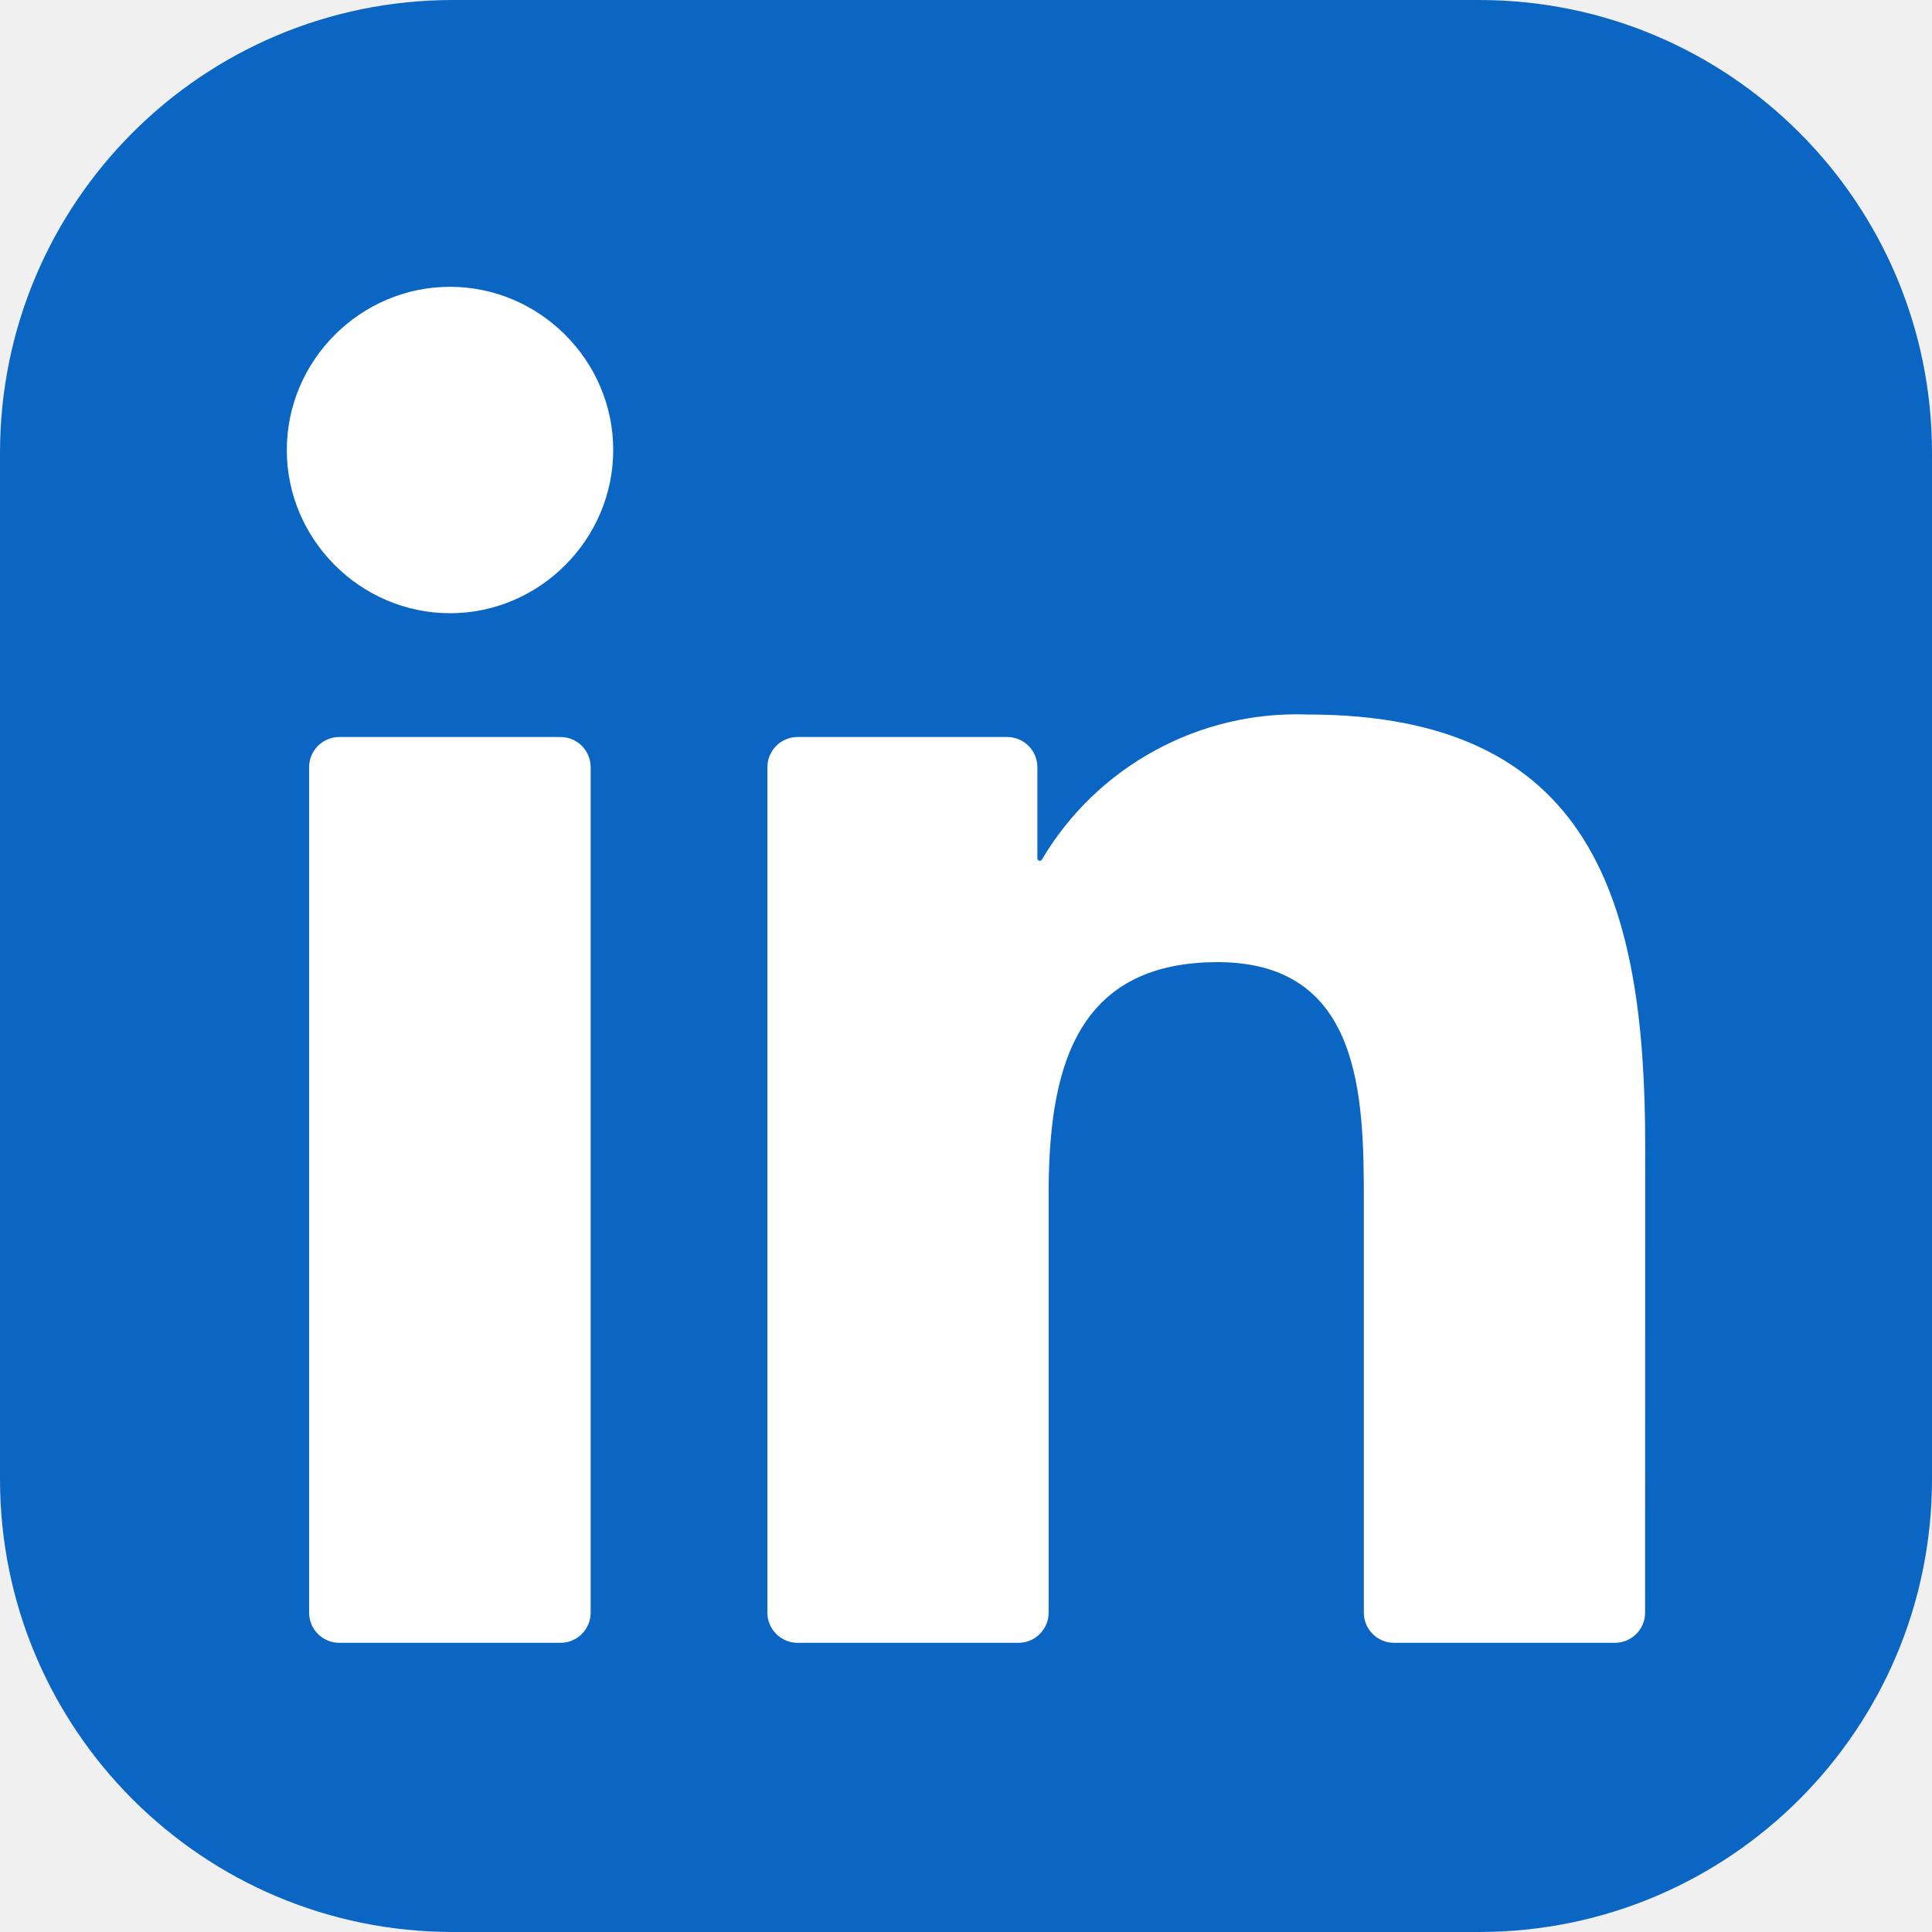
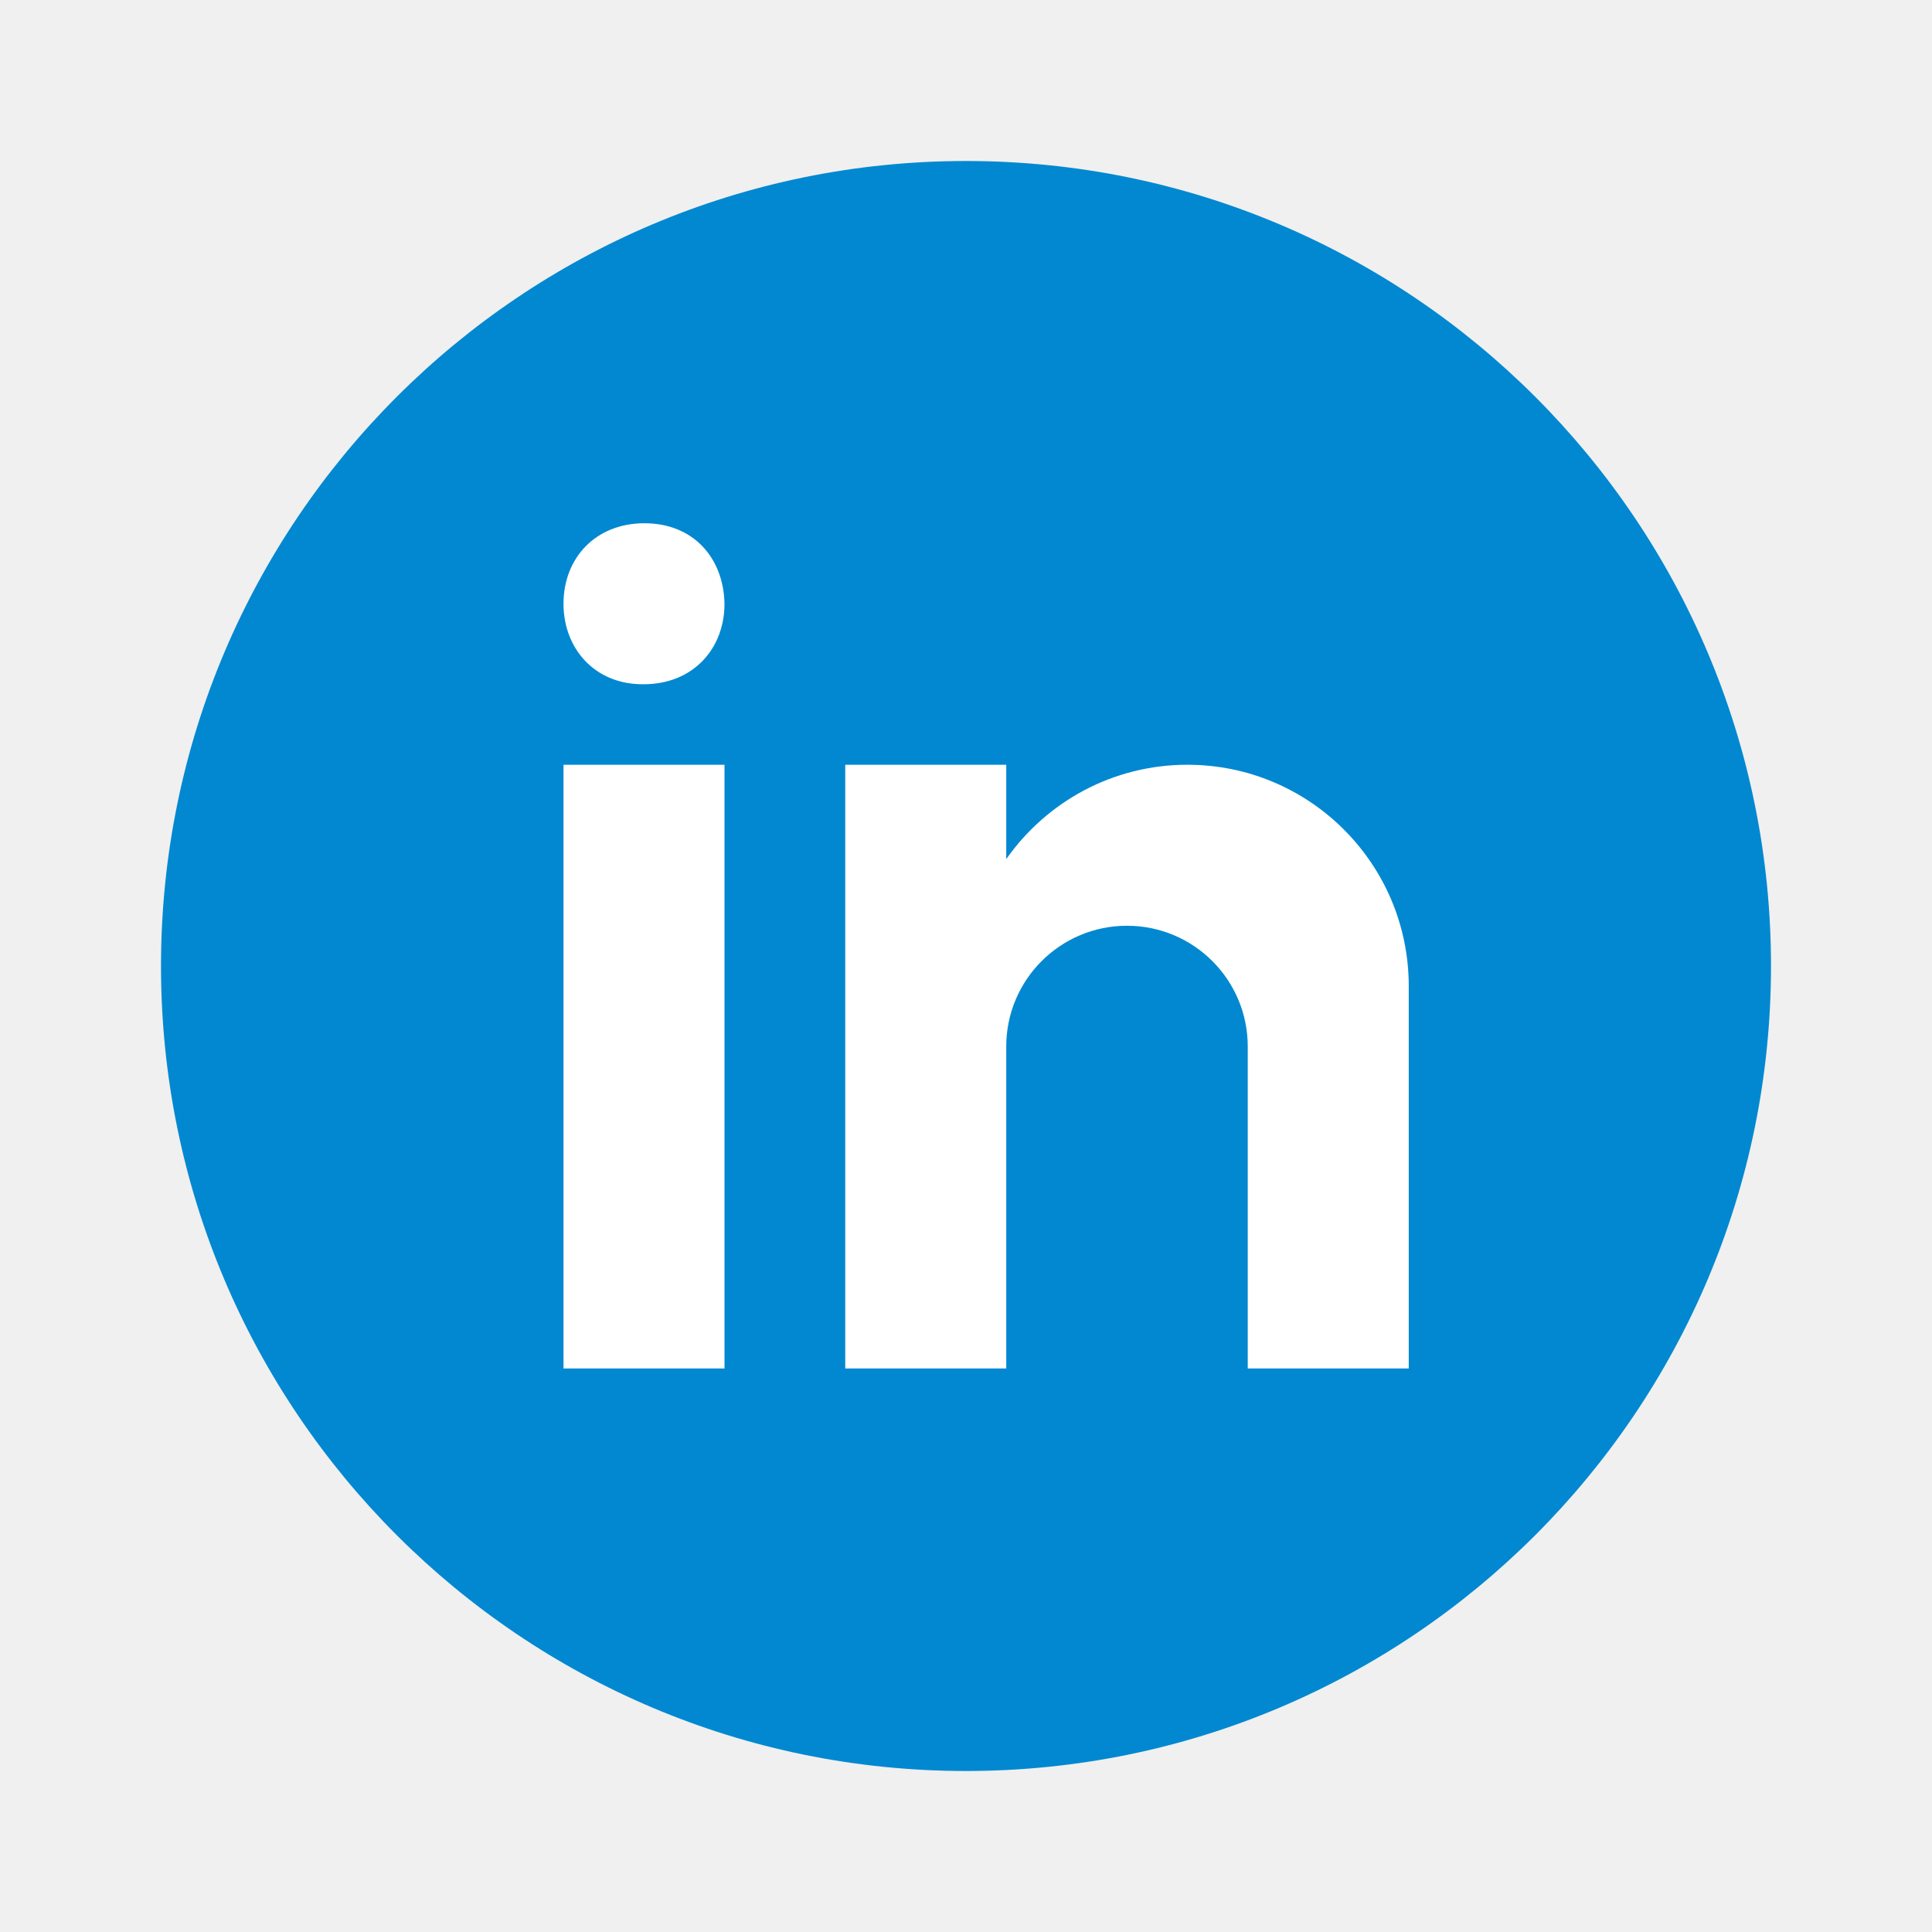
- <svg xmlns="http://www.w3.org/2000/svg" width="40" height="40" viewBox="0 0 40 40" fill="none">
-   <g id="skill-icons:linkedin" clip-path="url(#clip0_1225_6433)">
-     <g id="Group">
-       <path id="Vector" d="M30.625 0H9.375C4.197 0 0 4.197 0 9.375V30.625C0 35.803 4.197 40 9.375 40H30.625C35.803 40 40 35.803 40 30.625V9.375C40 4.197 35.803 0 30.625 0Z" fill="white" />
-       <path id="Vector_2" d="M30.625 0H9.375C4.197 0 0 4.197 0 9.375V30.625C0 35.803 4.197 40 9.375 40H30.625C35.803 40 40 35.803 40 30.625V9.375C40 4.197 35.803 0 30.625 0Z" fill="#0A66C2" />
-       <path id="Vector_3" d="M28.862 34.013H33.435C33.601 34.013 33.76 33.947 33.877 33.83C33.994 33.713 34.06 33.554 34.06 33.388L34.062 23.726C34.062 18.675 32.974 14.793 27.072 14.793C24.829 14.71 22.713 15.866 21.571 17.797C21.566 17.807 21.557 17.814 21.547 17.818C21.537 17.822 21.526 17.823 21.515 17.82C21.505 17.817 21.495 17.811 21.488 17.802C21.482 17.794 21.478 17.783 21.478 17.772V15.884C21.478 15.719 21.412 15.56 21.295 15.442C21.178 15.325 21.019 15.259 20.853 15.259H16.513C16.347 15.259 16.188 15.325 16.071 15.442C15.954 15.56 15.888 15.719 15.888 15.884V33.388C15.888 33.553 15.954 33.712 16.071 33.829C16.188 33.947 16.347 34.013 16.513 34.013H21.086C21.252 34.013 21.411 33.947 21.528 33.829C21.645 33.712 21.711 33.553 21.711 33.388V24.735C21.711 22.289 22.175 19.92 25.208 19.92C28.198 19.92 28.237 22.719 28.237 24.894V33.388C28.237 33.554 28.303 33.713 28.42 33.83C28.537 33.947 28.696 34.013 28.862 34.013ZM5.938 9.317C5.938 11.171 7.464 12.696 9.318 12.696C11.171 12.696 12.696 11.169 12.696 9.316C12.696 7.463 11.171 5.938 9.317 5.938C7.463 5.938 5.938 7.463 5.938 9.317ZM7.025 34.013H11.604C11.77 34.013 11.929 33.947 12.046 33.83C12.163 33.713 12.229 33.554 12.229 33.388V15.884C12.229 15.719 12.163 15.56 12.046 15.442C11.929 15.325 11.77 15.259 11.604 15.259H7.025C6.859 15.259 6.7 15.325 6.583 15.442C6.466 15.56 6.4 15.719 6.4 15.884V33.388C6.4 33.554 6.466 33.713 6.583 33.83C6.7 33.947 6.859 34.013 7.025 34.013Z" fill="white" />
-     </g>
-   </g>
-   <defs>
-     <clipPath id="clip0_1225_6433">
-       <rect width="40" height="40" fill="white" />
-     </clipPath>
-   </defs>
+ <svg xmlns="http://www.w3.org/2000/svg" viewBox="0 0 48 48" width="48px" height="48px">
+   <path fill="#0288d1" d="M24 4A20 20 0 1 0 24 44A20 20 0 1 0 24 4Z" />
+   <path fill="#fff" d="M14 19H18V34H14zM15.988 17h-.022C14.772 17 14 16.11 14 14.999 14 13.864 14.796 13 16.011 13c1.217 0 1.966.864 1.989 1.999C18 16.11 17.228 17 15.988 17zM35 24.5c0-3.038-2.462-5.5-5.5-5.5-1.862 0-3.505.928-4.5 2.344V19h-4v15h4v-8c0-1.657 1.343-3 3-3s3 1.343 3 3v8h4C35 34 35 24.921 35 24.5z" />
</svg>
